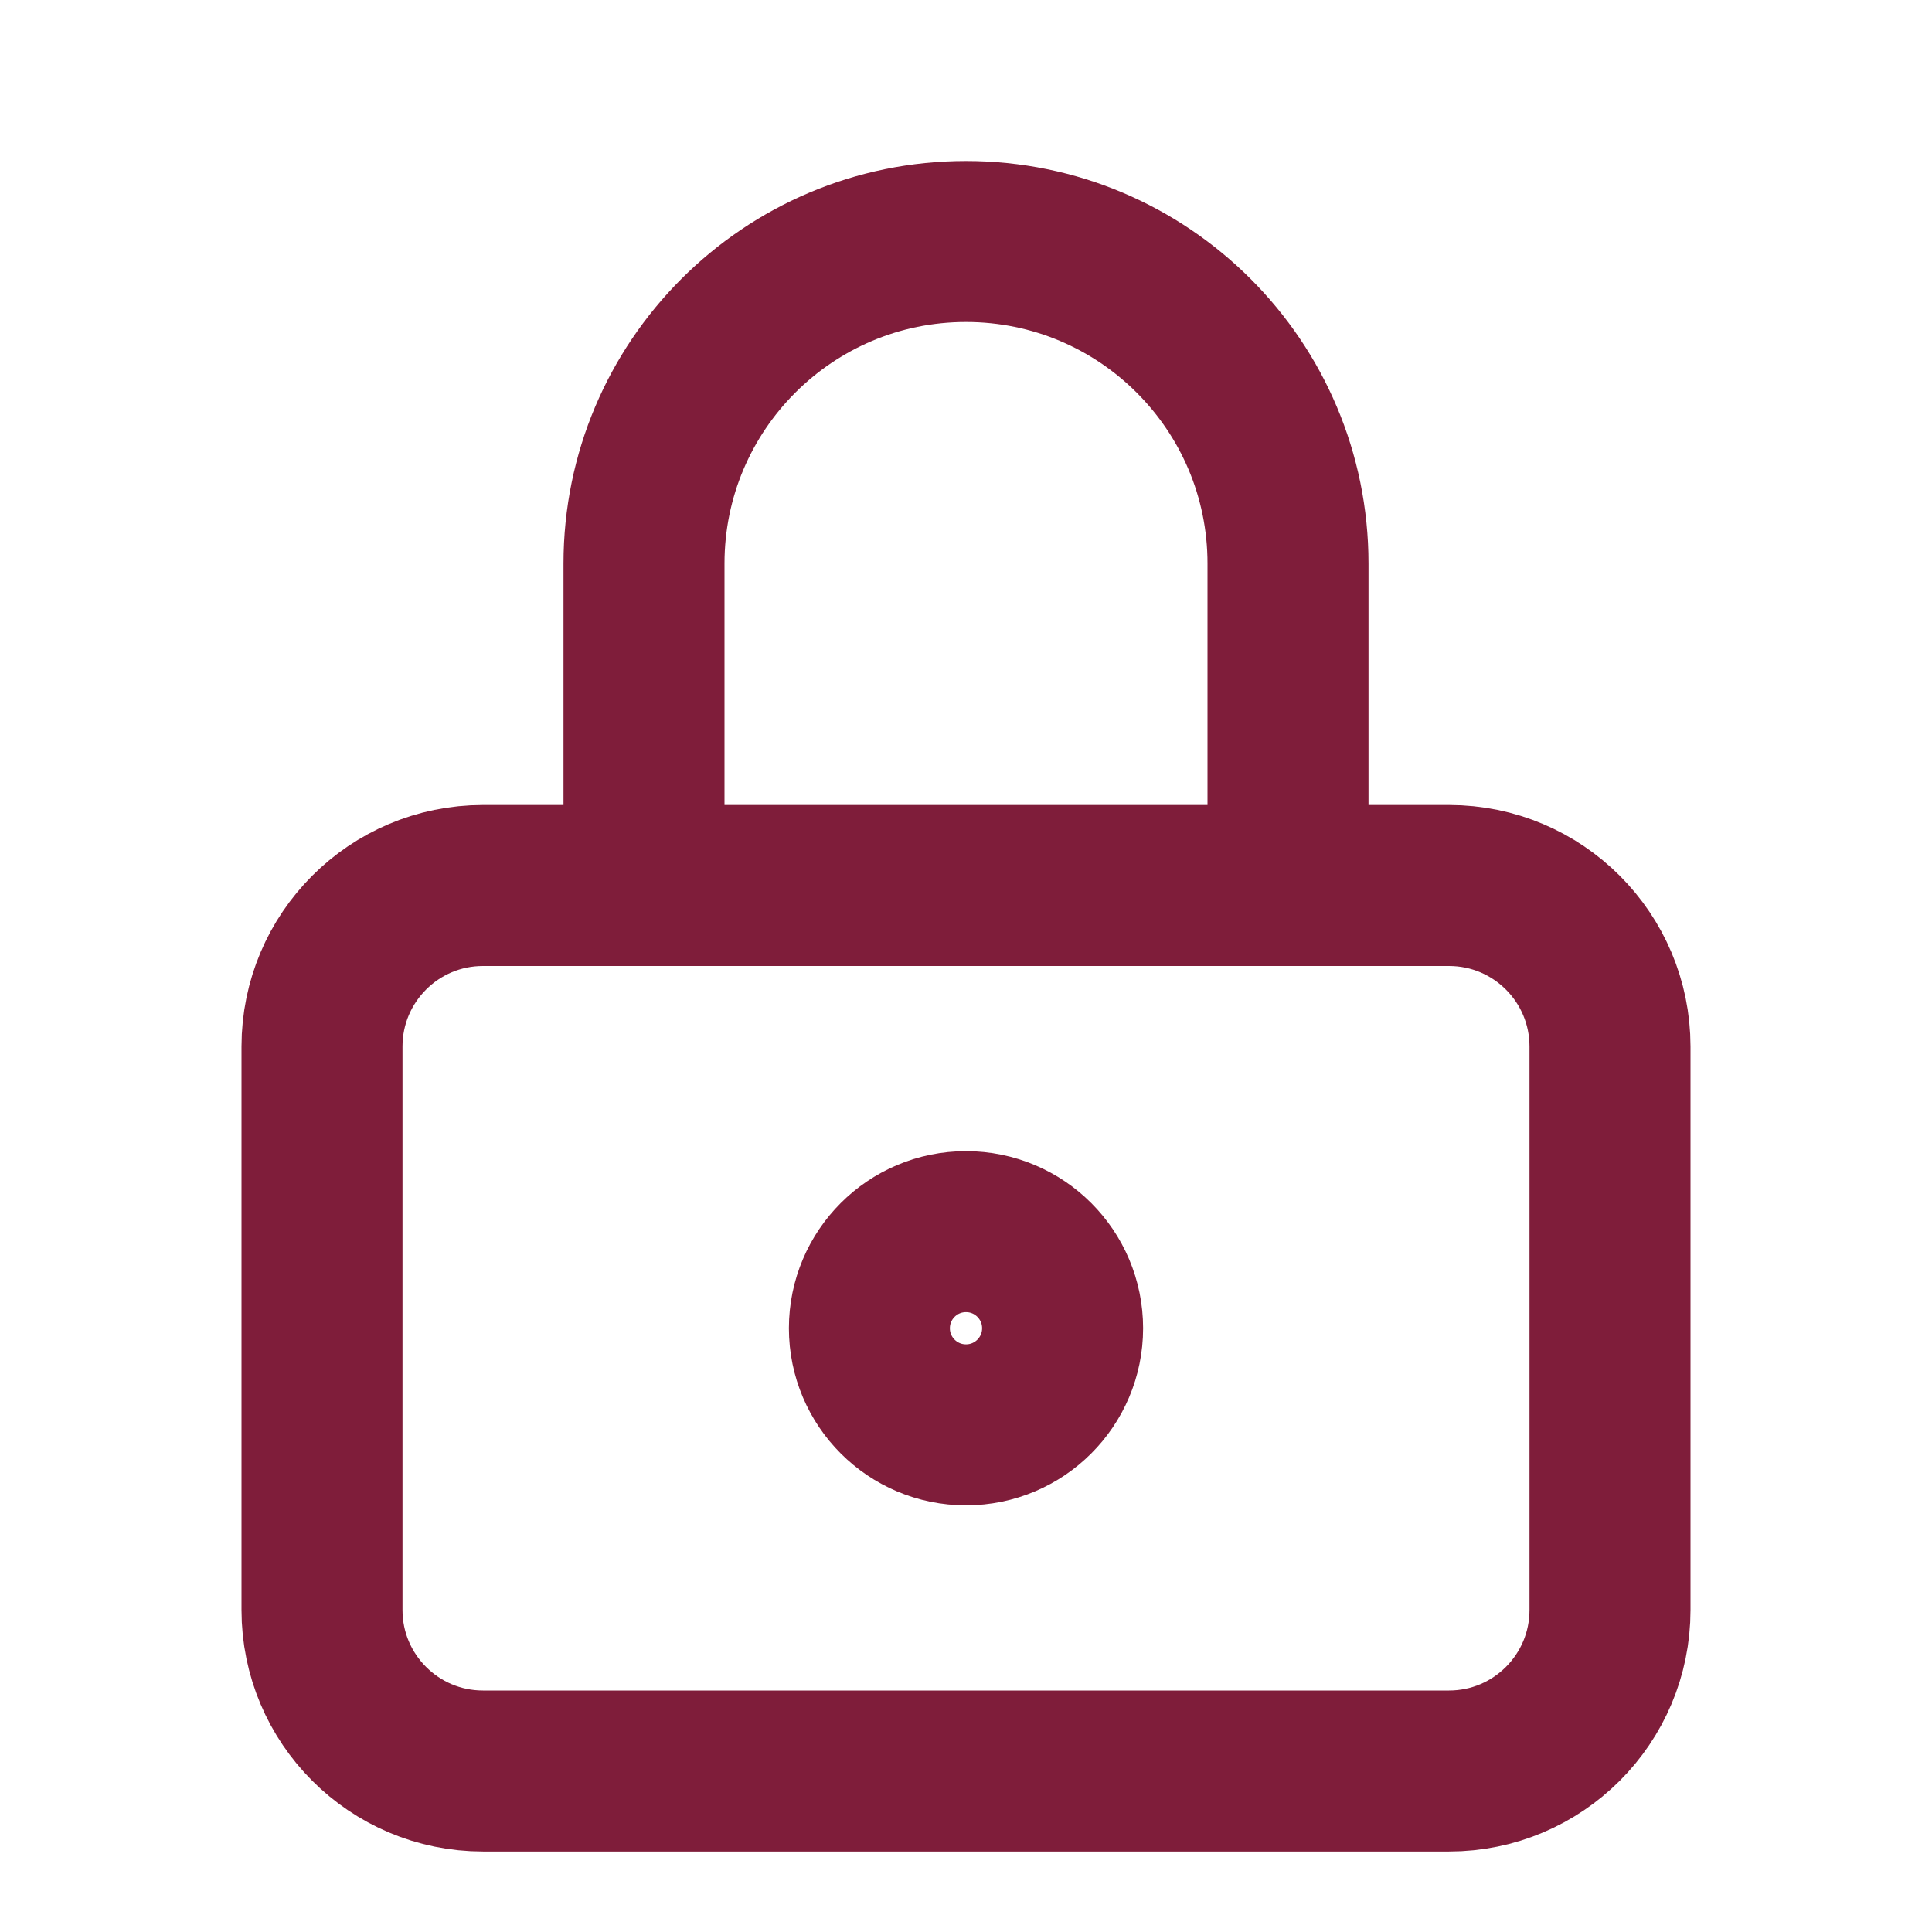
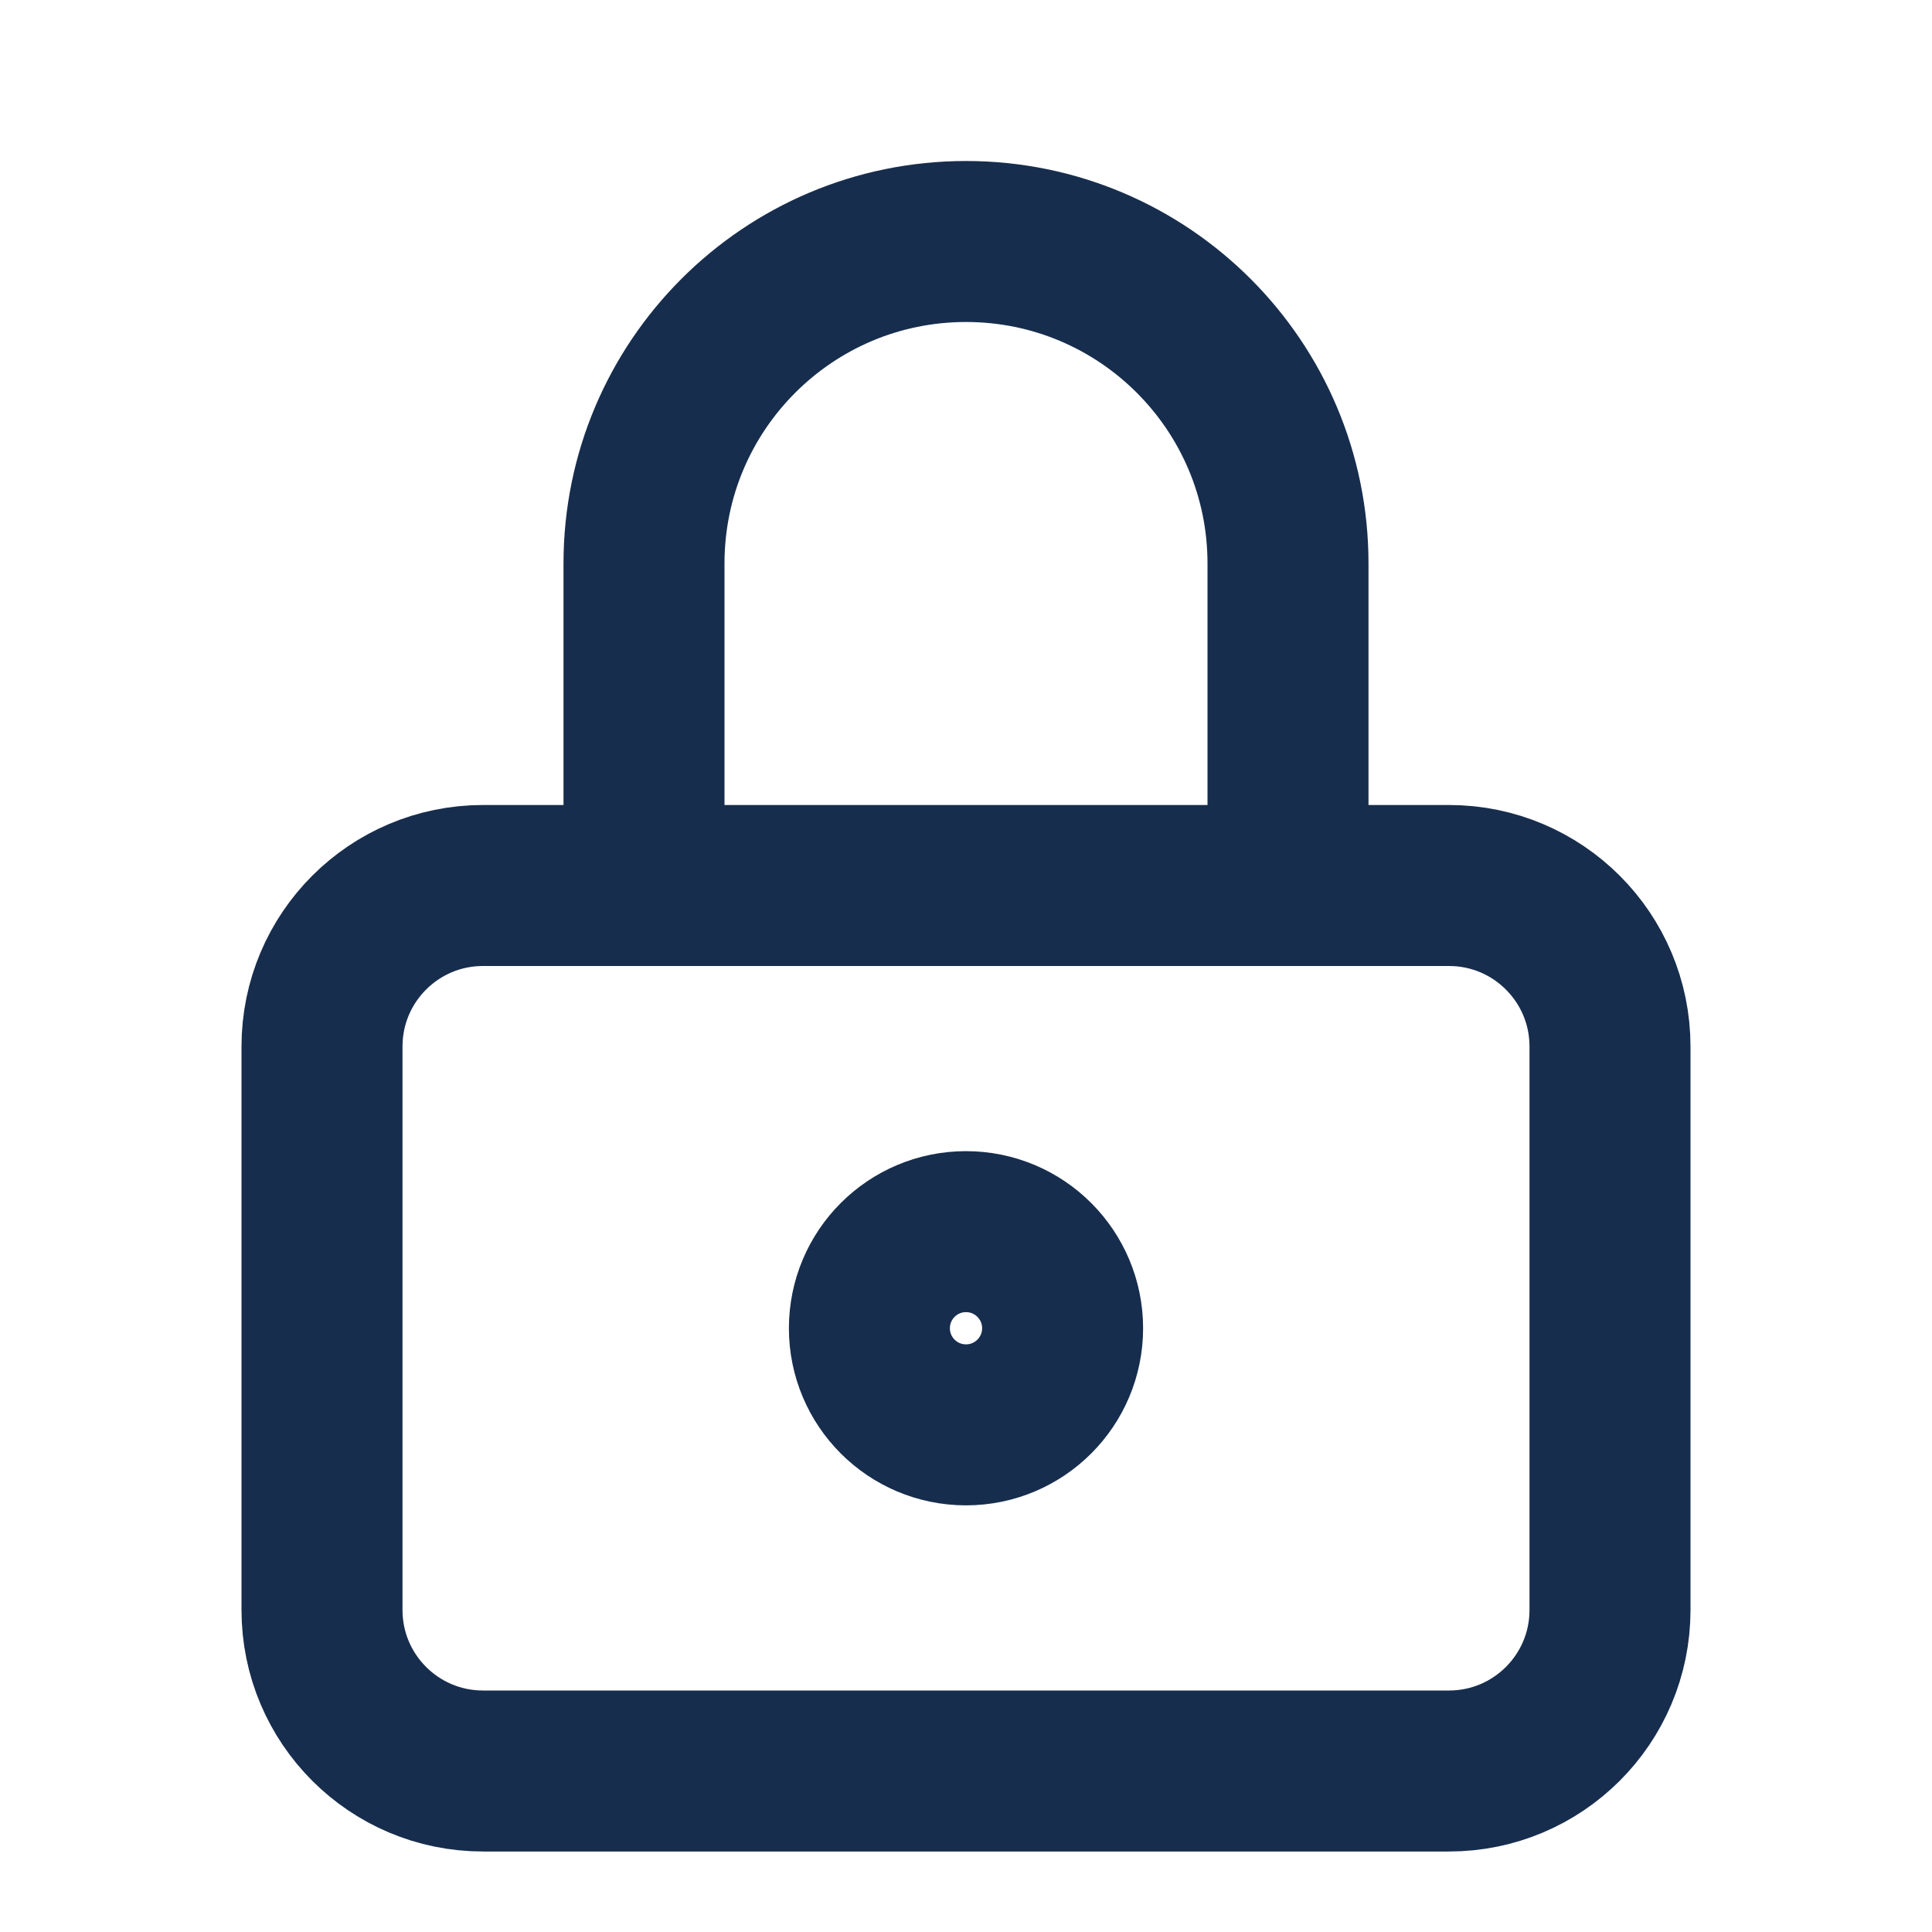
- <svg xmlns="http://www.w3.org/2000/svg" width="24" height="24" viewBox="0 0 24 24" fill="none" stroke="#7F1D3A" stroke-width="2" stroke-linecap="round" stroke-linejoin="round">
+ <svg xmlns="http://www.w3.org/2000/svg" width="24" height="24" viewBox="0 0 24 24" fill="none" stroke="#172D4D" stroke-width="2" stroke-linecap="round" stroke-linejoin="round">
  <rect x="4" y="11" width="16" height="11" rx="2" />
  <path d="M8 11V7a4 4 0 0 1 8 0v4" />
  <circle cx="12" cy="16.5" r="1.2" />
</svg>
